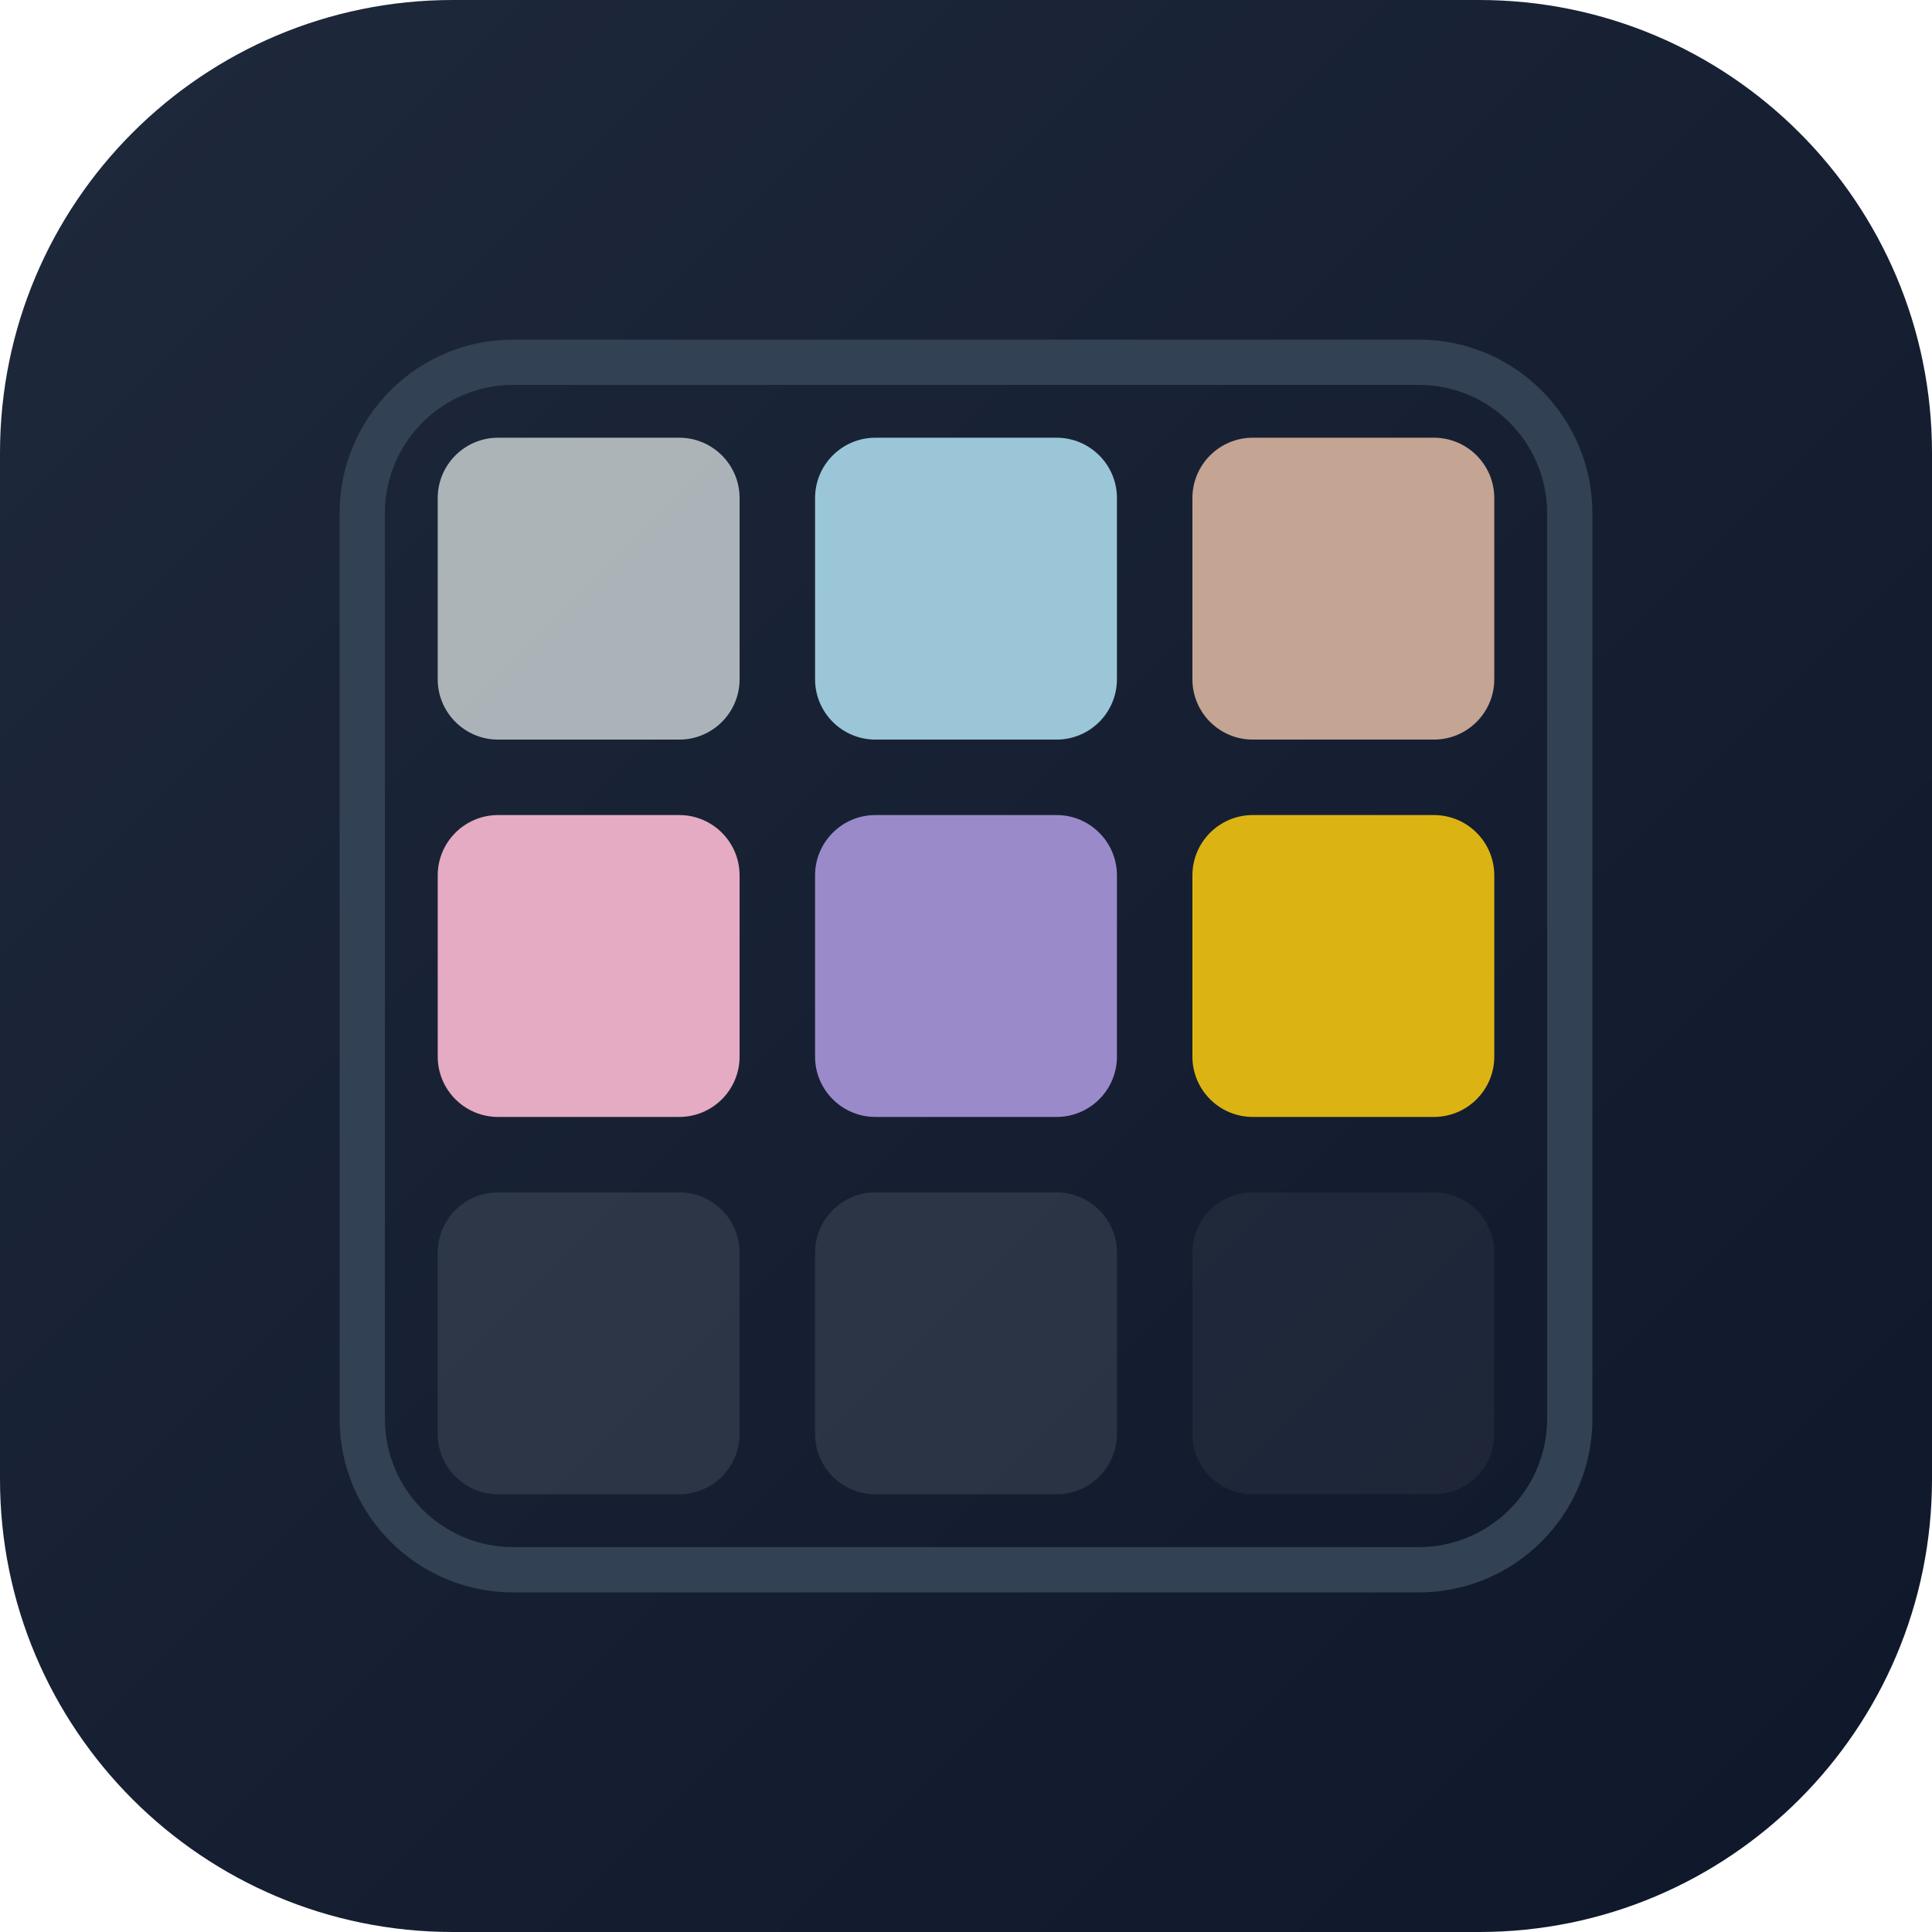
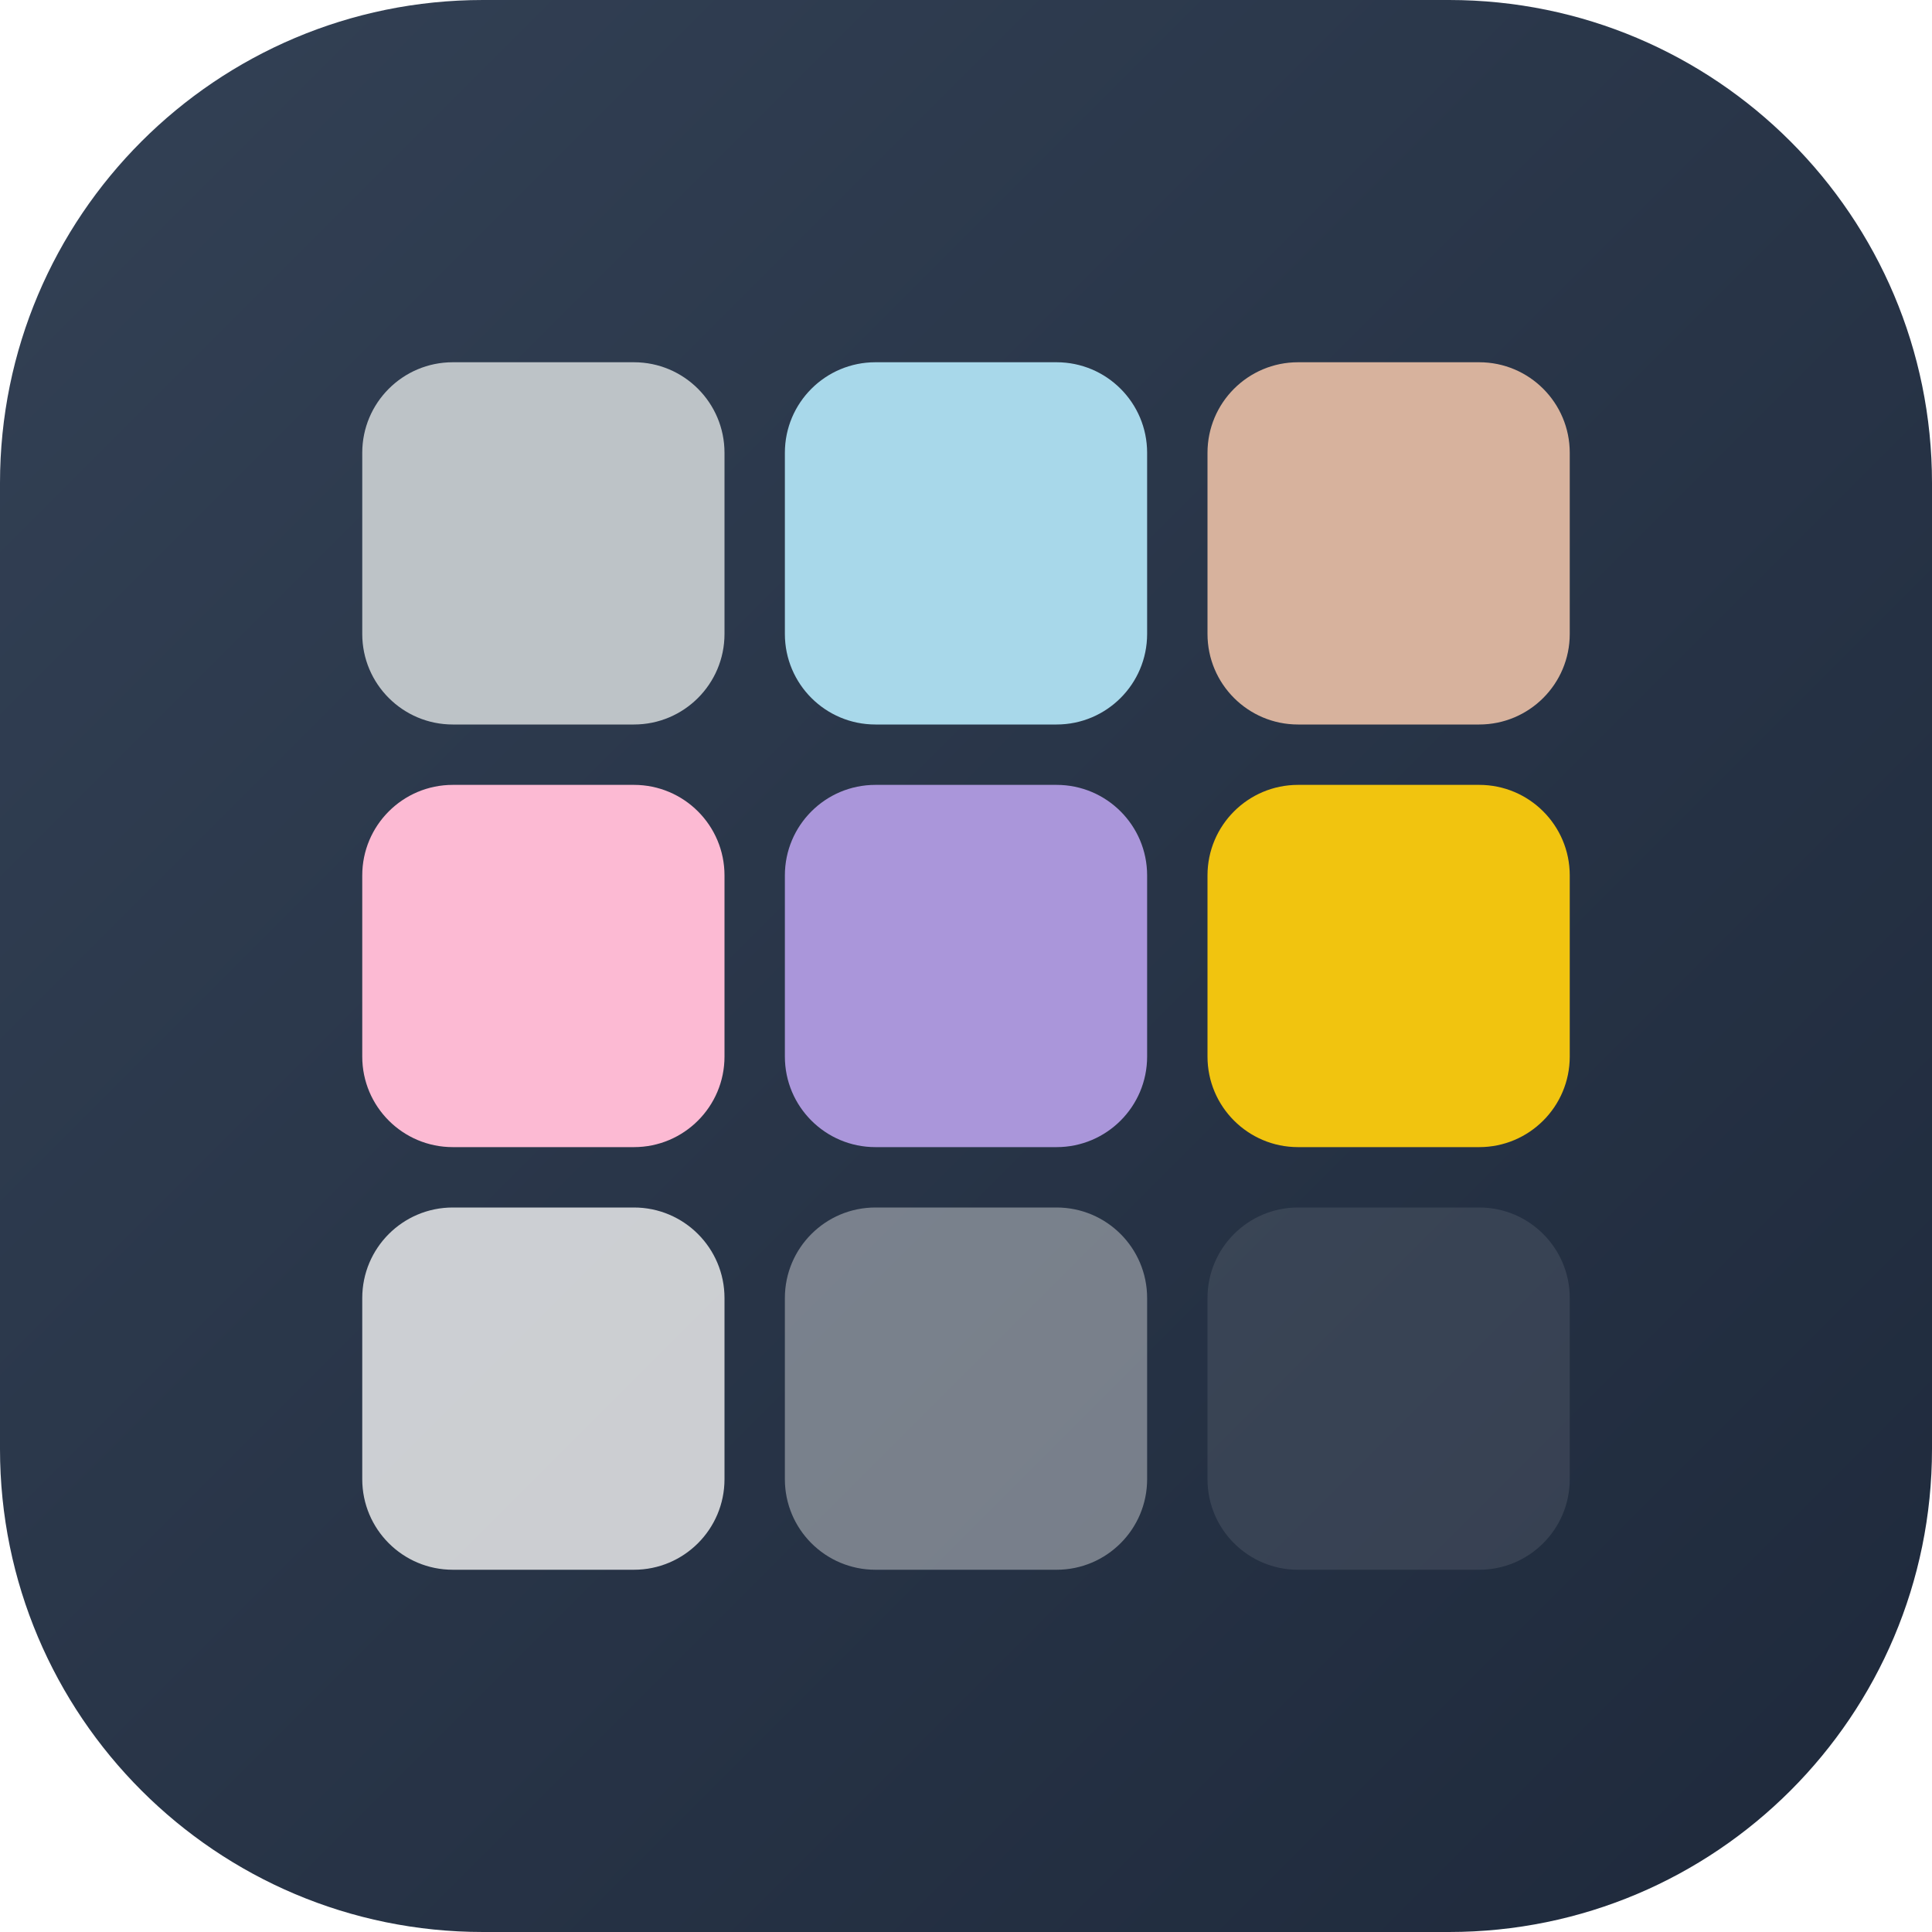
<svg xmlns="http://www.w3.org/2000/svg" viewBox="0 0 512 512">
  <defs>
-     <linearGradient id="bg" x1="0%" y1="0%" x2="100%" y2="100%">
-       <stop offset="0%" style="stop-color:#1e293b;stop-opacity:1" />
-       <stop offset="100%" style="stop-color:#0f172a;stop-opacity:1" />
+     <linearGradient id="icon-bg" x1="0%" y1="0%" x2="100%" y2="100%">
+       <stop offset="0%" style="stop-color:#334155;stop-opacity:1" />
+       <stop offset="100%" style="stop-color:#1e293b;stop-opacity:1" />
    </linearGradient>
  </defs>
-   <rect width="512" height="512" rx="120" fill="url(#bg)" />
-   <rect x="96" y="96" width="320" height="320" rx="40" fill="none" stroke="#334155" stroke-width="12" />
-   <g transform="translate(116, 116)">
-     <rect x="0" y="0" width="80" height="80" rx="16" fill="#bdc3c7" opacity="0.9" />
-     <rect x="100" y="0" width="80" height="80" rx="16" fill="#a8d8ea" opacity="0.9" />
-     <rect x="200" y="0" width="80" height="80" rx="16" fill="#d7b29d" opacity="0.9" />
-     <rect x="0" y="100" width="80" height="80" rx="16" fill="#fcbad3" opacity="0.9" />
-     <rect x="100" y="100" width="80" height="80" rx="16" fill="#aa96da" opacity="0.9" />
-     <rect x="200" y="100" width="80" height="80" rx="16" fill="#f1c40f" opacity="0.9" />
-     <rect x="0" y="200" width="80" height="80" rx="16" fill="#f8fafc" opacity="0.1" />
-     <rect x="100" y="200" width="80" height="80" rx="16" fill="#f8fafc" opacity="0.1" />
-     <rect x="200" y="200" width="80" height="80" rx="16" fill="#f8fafc" opacity="0.05" />
+   <rect width="512" height="512" rx="128" fill="url(#icon-bg)" />
+   <g transform="translate(96, 96)">
+     <rect x="0" y="0" width="96" height="96" rx="24" fill="#bdc3c7" />
+     <rect x="112" y="0" width="96" height="96" rx="24" fill="#a8d8ea" />
+     <rect x="224" y="0" width="96" height="96" rx="24" fill="#d7b29d" />
+     <rect x="0" y="112" width="96" height="96" rx="24" fill="#fcbad3" />
+     <rect x="112" y="112" width="96" height="96" rx="24" fill="#aa96da" />
+     <rect x="224" y="112" width="96" height="96" rx="24" fill="#f1c40f" />
+     <rect x="0" y="224" width="96" height="96" rx="24" fill="#f5f5f5" fill-opacity="0.8" />
+     <rect x="112" y="224" width="96" height="96" rx="24" fill="#f5f5f5" fill-opacity="0.4" />
+     <rect x="224" y="224" width="96" height="96" rx="24" fill="#f5f5f5" fill-opacity="0.1" />
  </g>
</svg>
